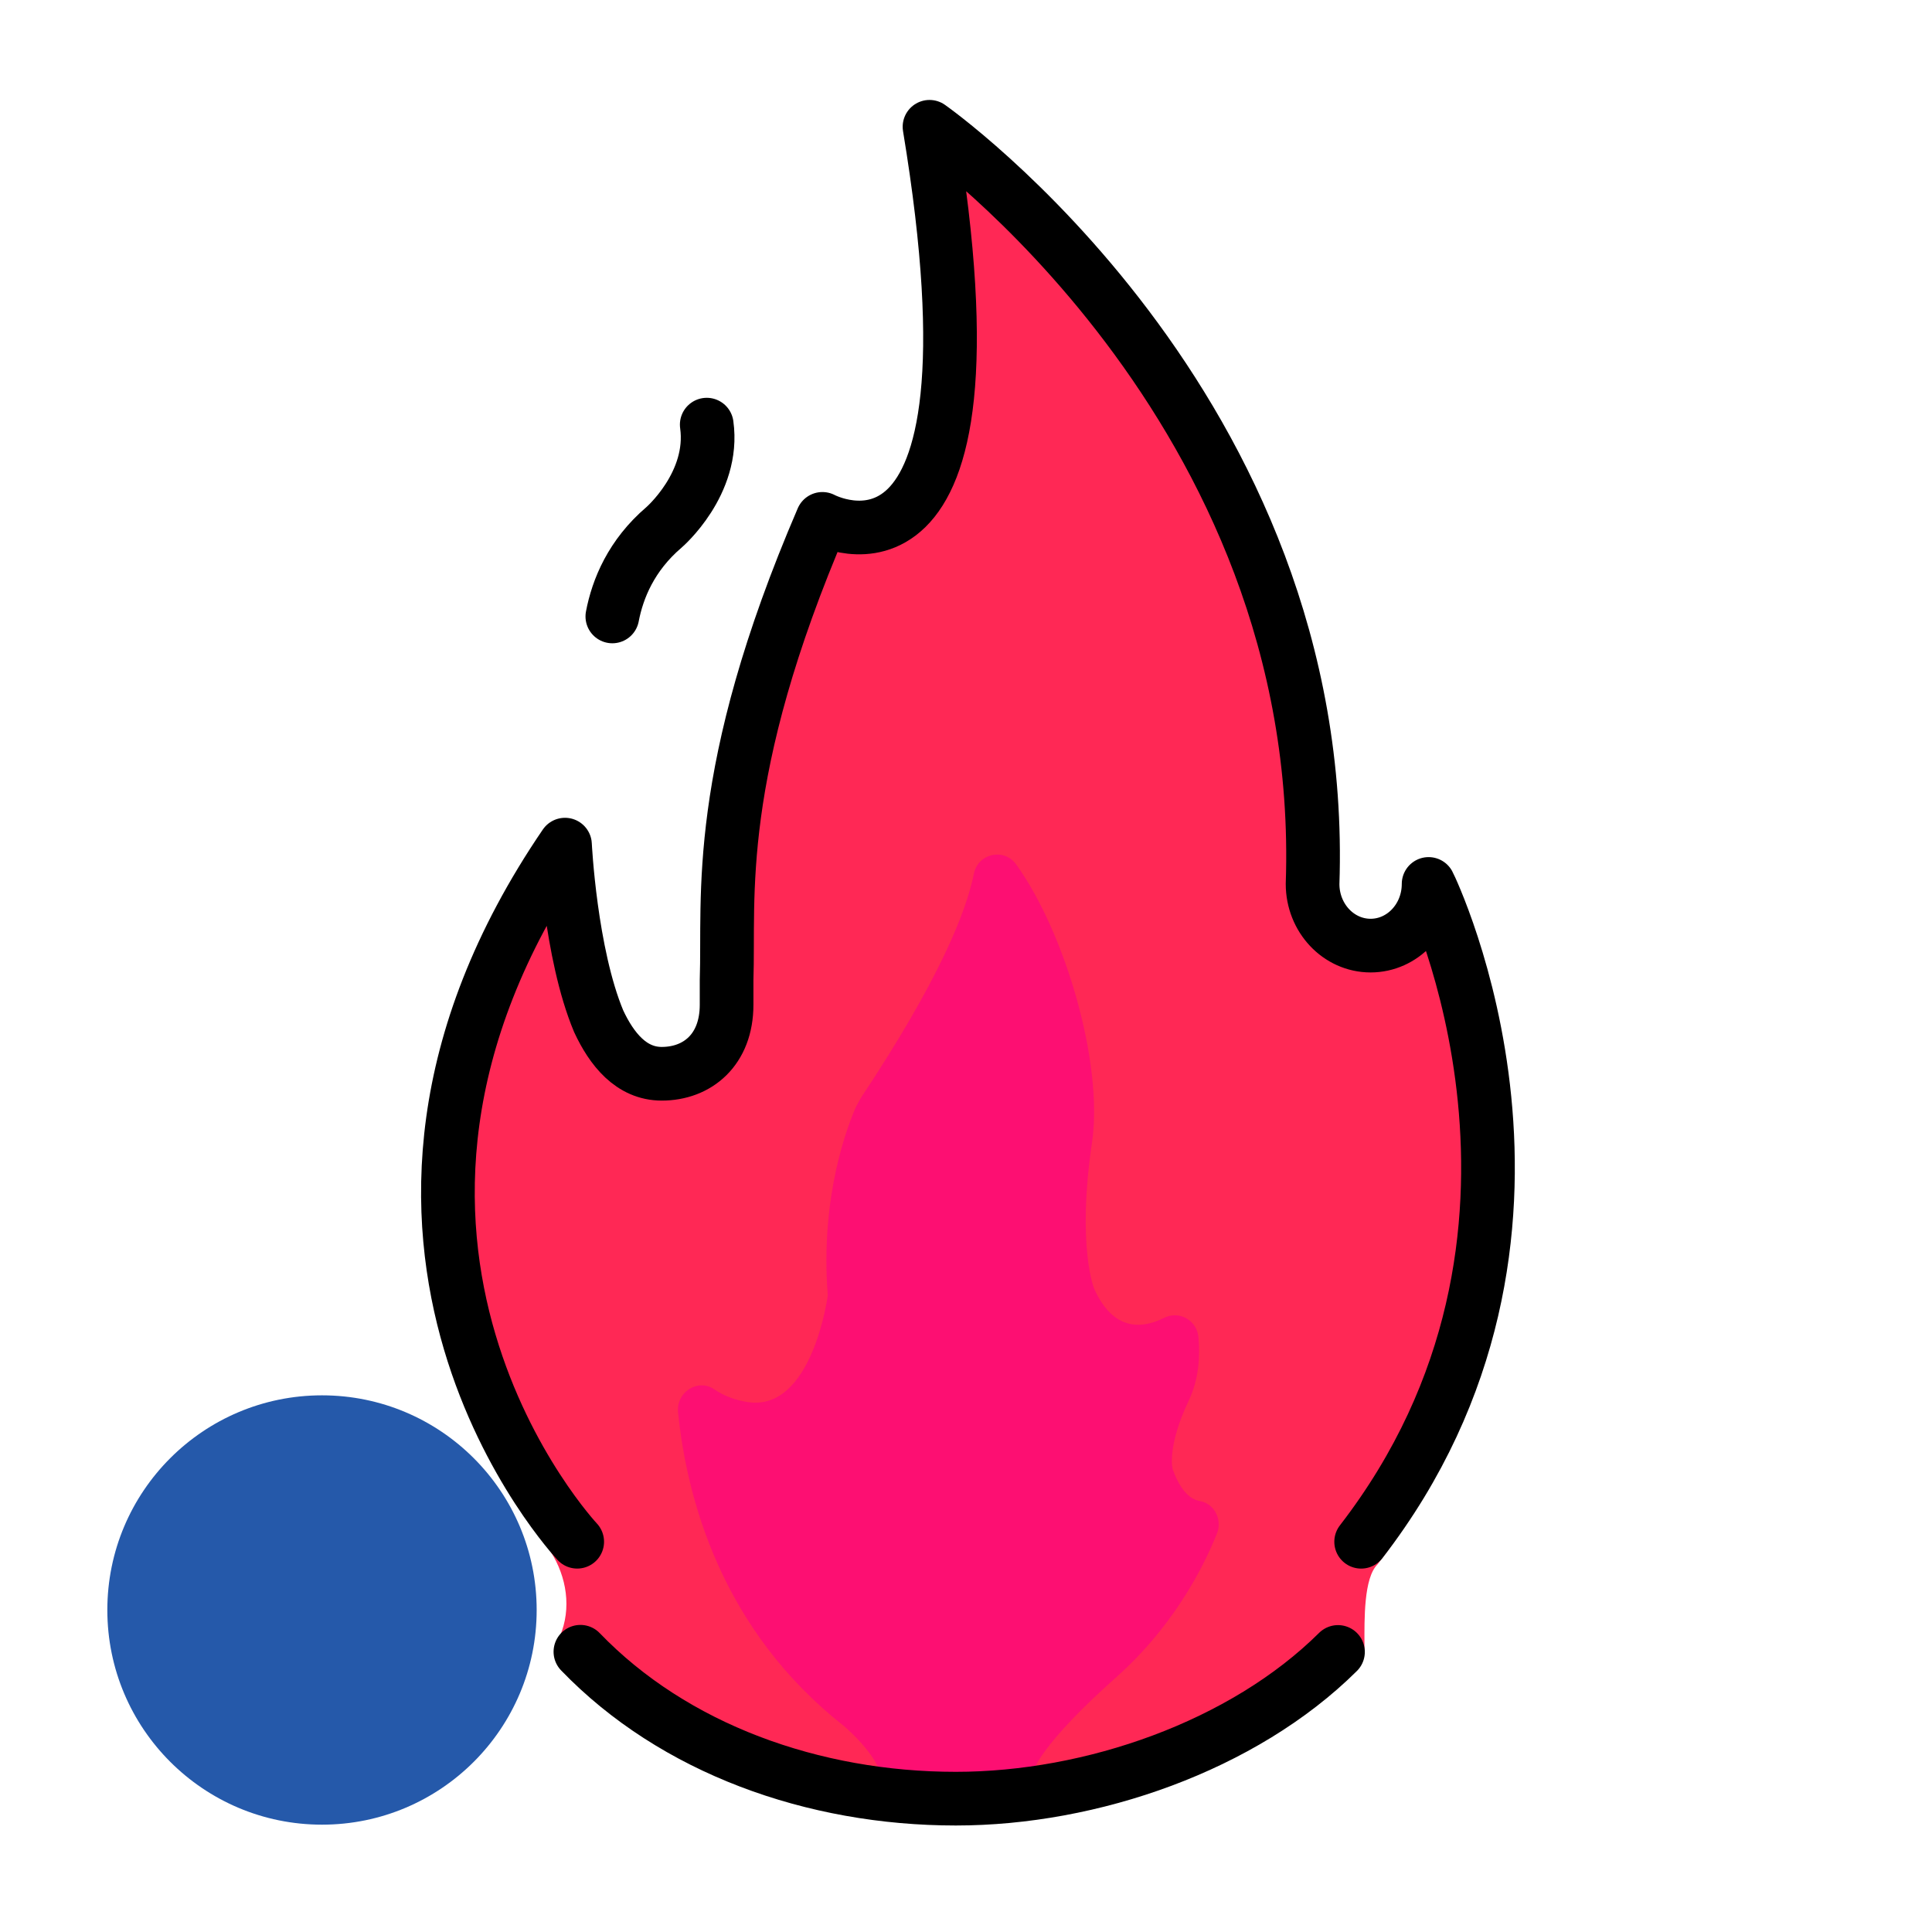
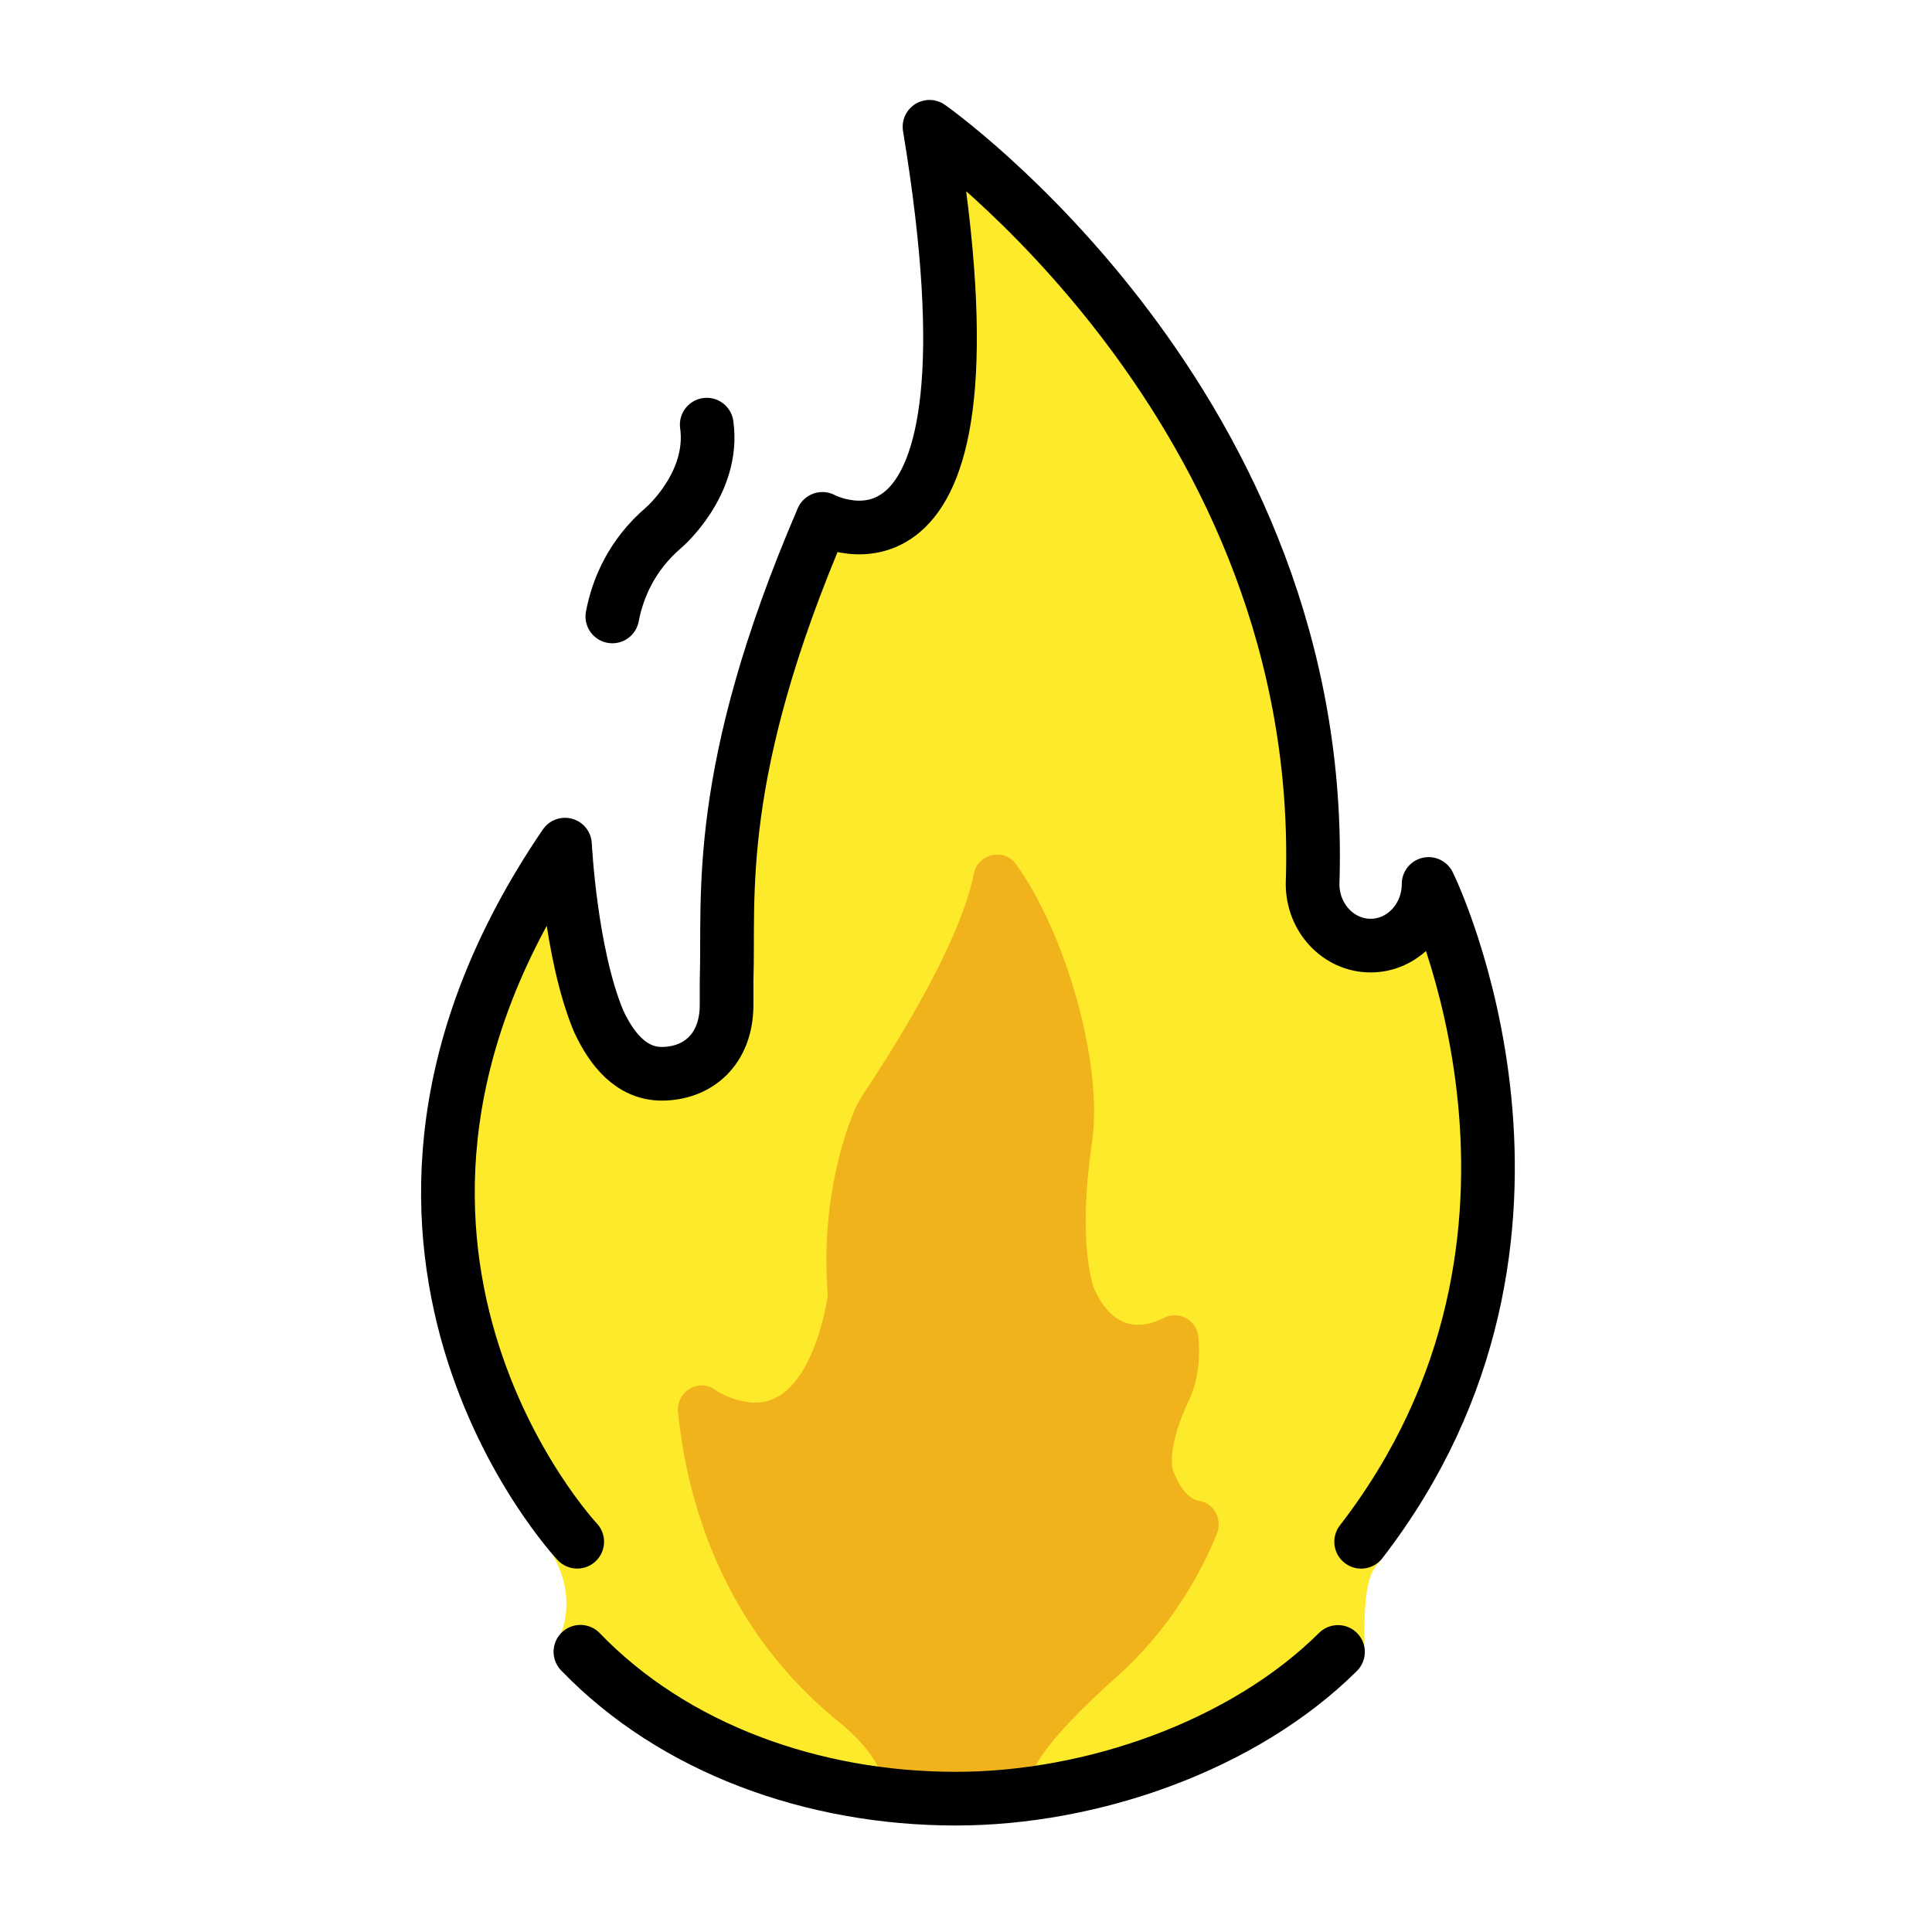
<svg xmlns="http://www.w3.org/2000/svg" id="emoji" viewBox="0 0 72 72">
  <g id="color">
-     <path fill="#ff2855" stroke="none" d="M51.334,58.302c7.563-9.789,4.032-21.872,2.446-25.569c-0.18-0.419-0.93-0.557-0.982-0.101 c-0.122,1.08-0.406,2.361-2.004,1.974c-0.82-0.199-1.348-0.556-1.348-1.88 c0.511-15.049-10.511-25.297-14.346-28.536c-0.51-0.431-1.267,0.029-1.159,0.704 c2.456,15.335-1.608,14.285-3.099,13.819c-0.259-0.081-0.541,0.055-0.66,0.307 c-4.588,9.701-3.411,14.265-3.519,17.445c0,0.257,0,0.687,0,0.958c0,1.746-1.415,2.582-2.561,2.071 c-2.054-0.916-2.405-6.373-2.413-7.824c-0.004-0.683-0.809-0.879-1.202-0.332 c-8.805,12.267-2.325,23.197-0.082,26.317c0.646,0.898,0.902,2.075,0.535,3.13 c-0.041,0.118-0.09,0.235-0.146,0.349c-0.399,0.798,0.671,1.4,0.671,1.4c1.315,1.234,5.465,5.181,14.282,5.181 c7.134-0,11.948-3.059,13.83-4.725c0.883-0.781,1.276-0.859,1.273-1.683 C50.846,60.324,50.824,58.807,51.334,58.302" />
-     <path fill="#fd0f72" stroke="none" d="M36.294,32.558c-0.295,1.461-1.32,4.002-4.207,8.35c-0.059,0.106-0.117,0.21-0.176,0.317 c-0.309,0.689-1.355,3.341-1.062,7.051c0,0,0,0,0,0c-0,0.002-0.573,4.337-2.977,3.976 c-0.509-0.077-0.921-0.251-1.254-0.477c-0.611-0.416-1.423,0.108-1.349,0.853 c0.32,3.192,1.603,8.082,6.153,11.672c0,0,1.283,1.06,1.442,1.975c0.005,0.03,0.029,0.051,0.059,0.051l5.274,0 c0.183,0,0.208-0.024,0.213-0.059c0.036-0.24,0.364-1.25,3.202-3.773c1.997-1.775,3.165-3.898,3.742-5.348 c0.205-0.514-0.101-1.117-0.639-1.207c-0.344-0.057-0.713-0.36-1.013-1.184c-0-0.001-0-0.001-0.001-0.002 c-0.006-0.024-0.217-0.838,0.601-2.559c0.381-0.801,0.424-1.665,0.36-2.365c-0.058-0.632-0.723-0.998-1.282-0.716 c-0.784,0.397-1.869,0.53-2.599-1.075c0,0-0.658-1.566-0.086-5.452c0.437-2.966-1.011-7.862-2.828-10.375 C37.419,31.589,36.446,31.803,36.294,32.558z" />
+     <path fill="#FCEA2B" stroke="none" d="M51.334,58.302c7.563-9.789,4.032-21.872,2.446-25.569c-0.18-0.419-0.93-0.557-0.982-0.101 c-0.122,1.08-0.406,2.361-2.004,1.974c-0.82-0.199-1.348-0.556-1.348-1.88 c0.511-15.049-10.511-25.297-14.346-28.536c-0.51-0.431-1.267,0.029-1.159,0.704 c2.456,15.335-1.608,14.285-3.099,13.819c-0.259-0.081-0.541,0.055-0.66,0.307 c-4.588,9.701-3.411,14.265-3.519,17.445c0,0.257,0,0.687,0,0.958c0,1.746-1.415,2.582-2.561,2.071 c-2.054-0.916-2.405-6.373-2.413-7.824c-0.004-0.683-0.809-0.879-1.202-0.332 c-8.805,12.267-2.325,23.197-0.082,26.317c0.646,0.898,0.902,2.075,0.535,3.13 c-0.041,0.118-0.09,0.235-0.146,0.349c-0.399,0.798,0.671,1.4,0.671,1.4c1.315,1.234,5.465,5.181,14.282,5.181 c7.134-0,11.948-3.059,13.83-4.725c0.883-0.781,1.276-0.859,1.273-1.683 C50.846,60.324,50.824,58.807,51.334,58.302" />
+     <path fill="#F1B31C" stroke="none" d="M36.294,32.558c-0.295,1.461-1.32,4.002-4.207,8.35c-0.059,0.106-0.117,0.21-0.176,0.317 c-0.309,0.689-1.355,3.341-1.062,7.051c0,0,0,0,0,0c-0,0.002-0.573,4.337-2.977,3.976 c-0.509-0.077-0.921-0.251-1.254-0.477c-0.611-0.416-1.423,0.108-1.349,0.853 c0.32,3.192,1.603,8.082,6.153,11.672c0,0,1.283,1.06,1.442,1.975c0.005,0.03,0.029,0.051,0.059,0.051l5.274,0 c0.183,0,0.208-0.024,0.213-0.059c0.036-0.24,0.364-1.25,3.202-3.773c1.997-1.775,3.165-3.898,3.742-5.348 c0.205-0.514-0.101-1.117-0.639-1.207c-0.344-0.057-0.713-0.36-1.013-1.184c-0-0.001-0-0.001-0.001-0.002 c-0.006-0.024-0.217-0.838,0.601-2.559c0.381-0.801,0.424-1.665,0.36-2.365c-0.058-0.632-0.723-0.998-1.282-0.716 c-0.784,0.397-1.869,0.53-2.599-1.075c0,0-0.658-1.566-0.086-5.452c0.437-2.966-1.011-7.862-2.828-10.375 C37.419,31.589,36.446,31.803,36.294,32.558z" />
  </g>
  <g id="hair" />
  <g id="skin" />
  <g id="skin-shadow" />
  <g id="line">
    <path fill="none" stroke="#000000" stroke-linecap="round" stroke-linejoin="round" stroke-miterlimit="10" stroke-width="2" d="M21.63,61.556c3.479,3.611,8.67,5.475,13.992,5.475c5.055,0,10.708-1.962,14.241-5.468" />
    <path fill="none" stroke="#000000" stroke-linecap="round" stroke-linejoin="round" stroke-miterlimit="10" stroke-width="2" d="M21.511,57.456c0,0-10.532-11.201-0.455-25.979c0,0,0.197,4.059,1.255,6.582c0.483,1.036,1.212,1.957,2.349,1.957 c1.335,0,2.418-0.897,2.418-2.571c0-0.26,0-0.672,0-0.918c0.105-3.1-0.525-7.666,3.571-17.19 c0,0,7.037,3.784,3.991-14.612c0,0,14.88,10.442,14.276,28.217c0,1.269,0.968,2.298,2.162,2.298 s2.162-1.029,2.162-2.298c0.075,0.134,6.322,13.078-2.514,24.515" />
    <path fill="none" stroke="#000000" stroke-linecap="round" stroke-linejoin="round" stroke-miterlimit="10" stroke-width="2" d="M22.82,22.973c0.198-1.036,0.708-2.28,1.923-3.318c0,0,1.902-1.635,1.595-3.83" />
  </g>
-   <circle cx="12" cy="60" r="8" fill="#0D47A1" opacity="0.9" />
</svg>
